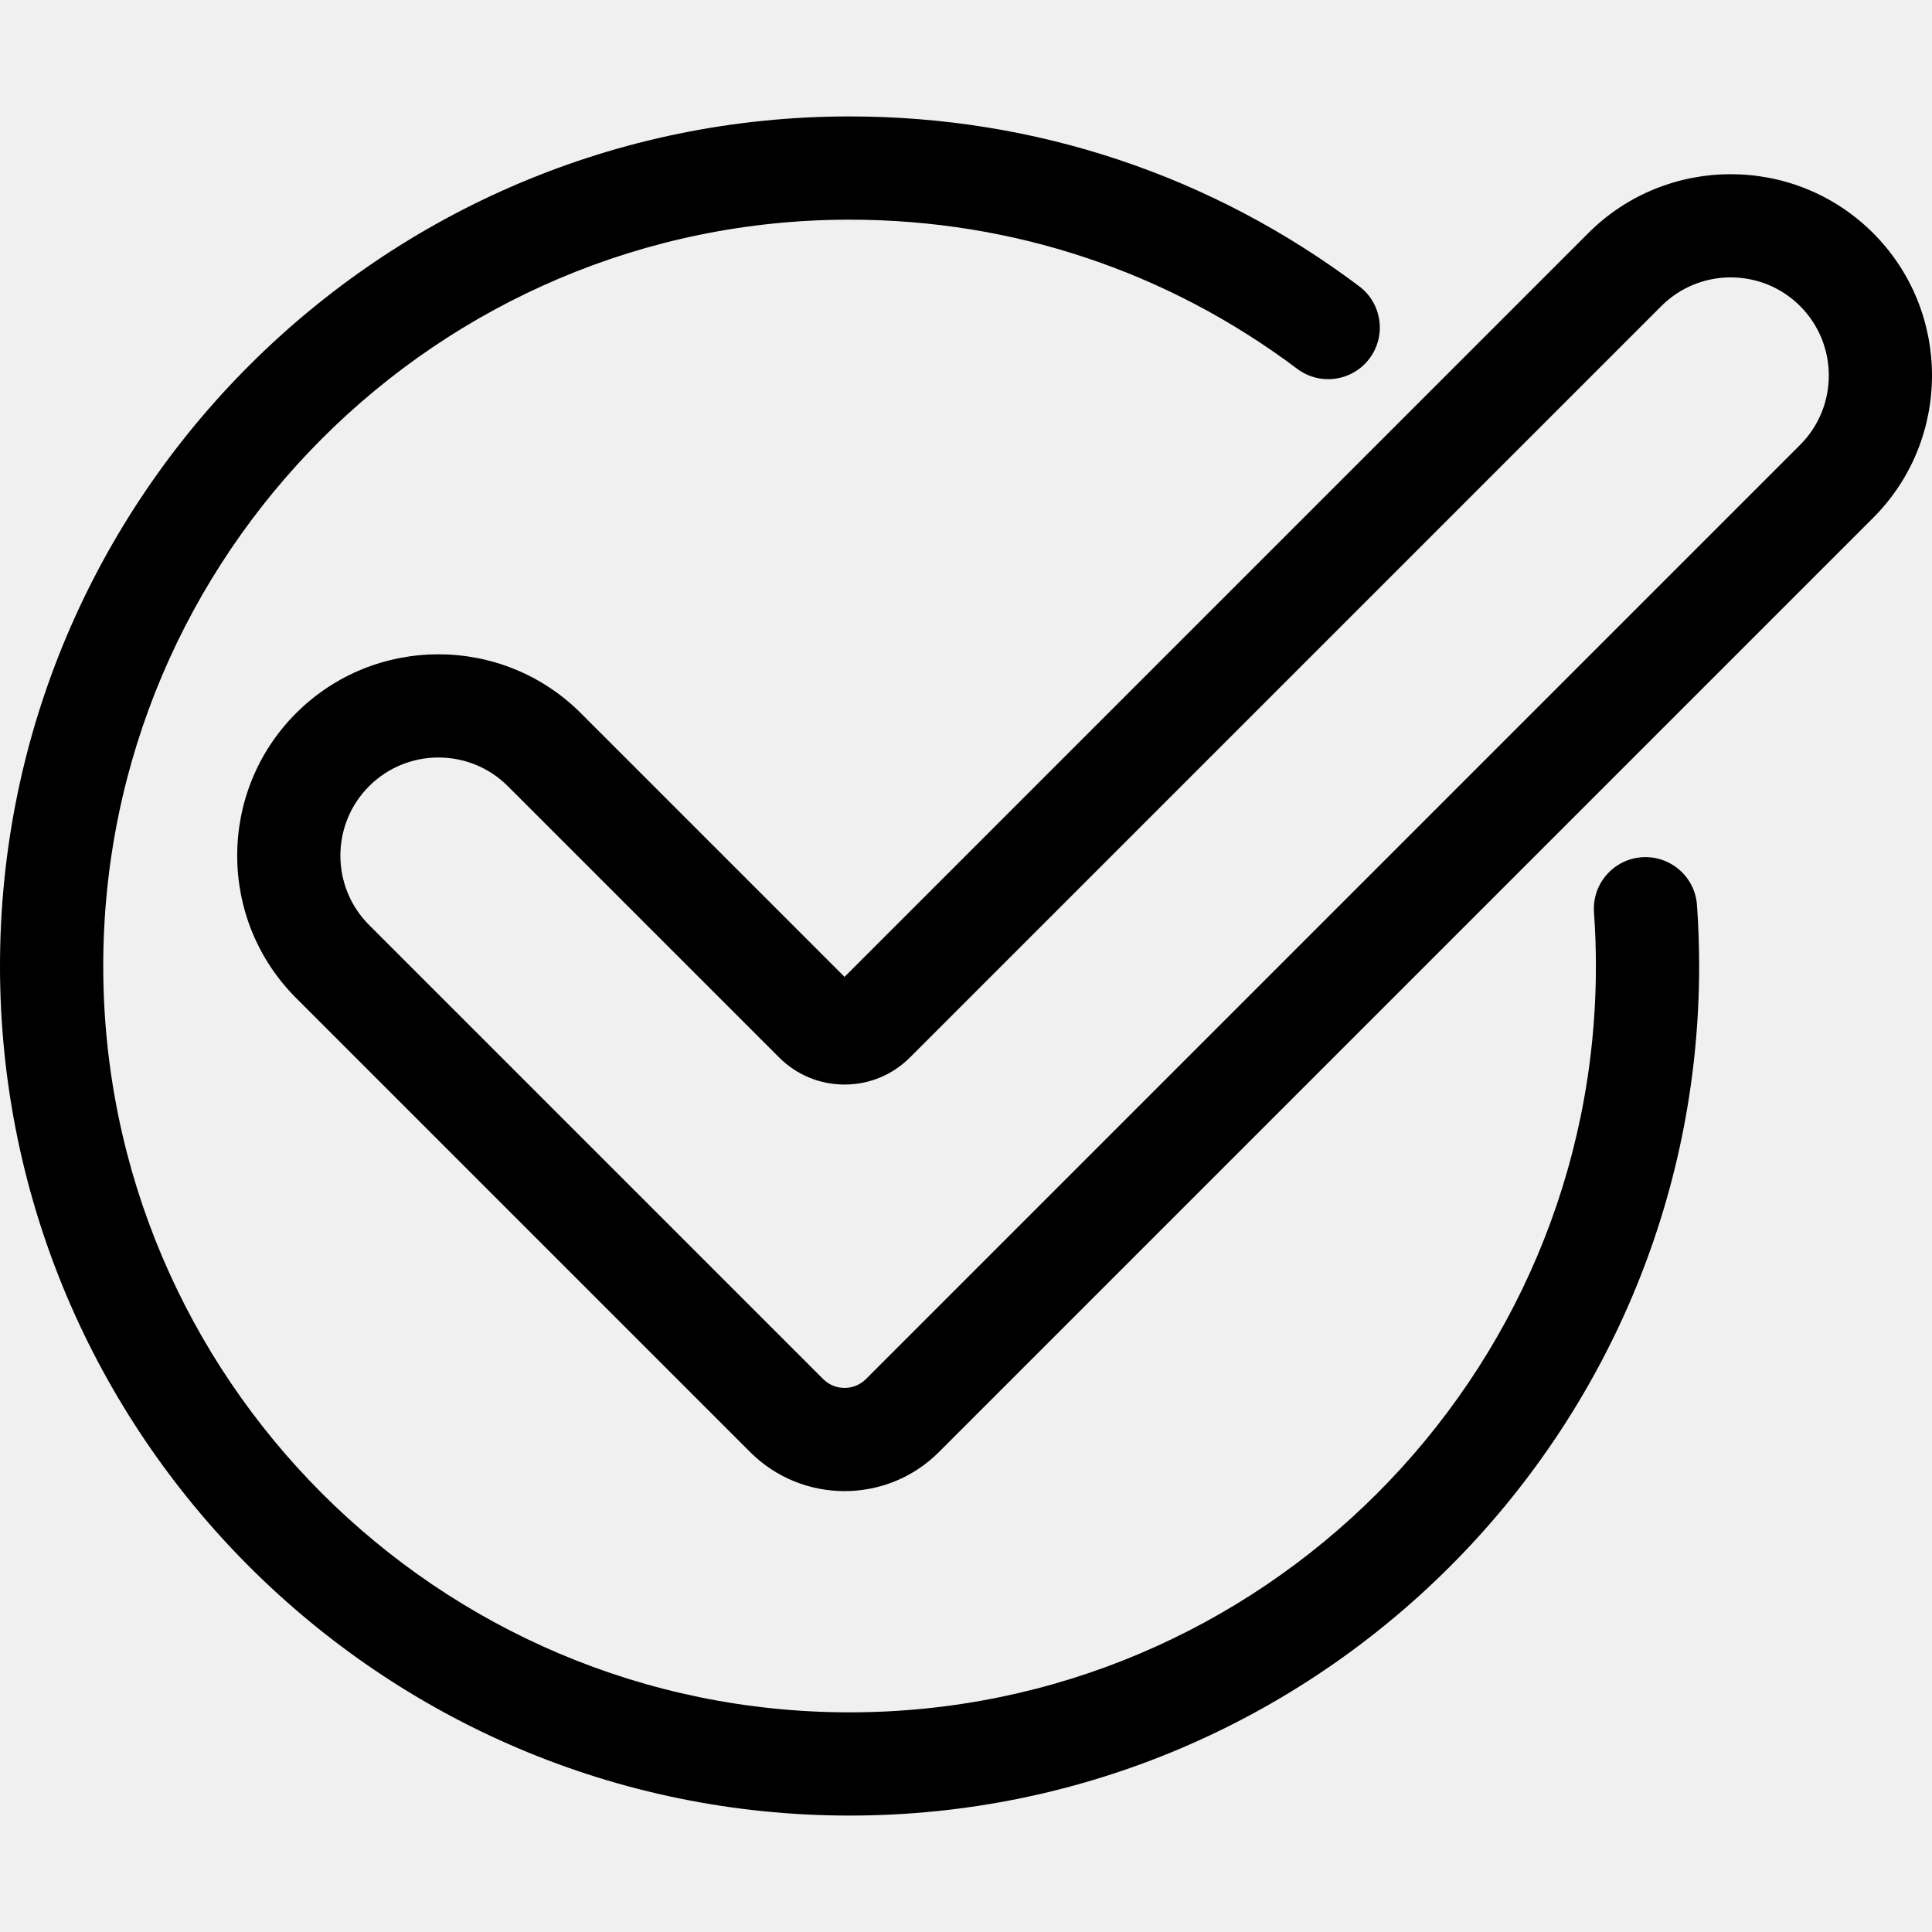
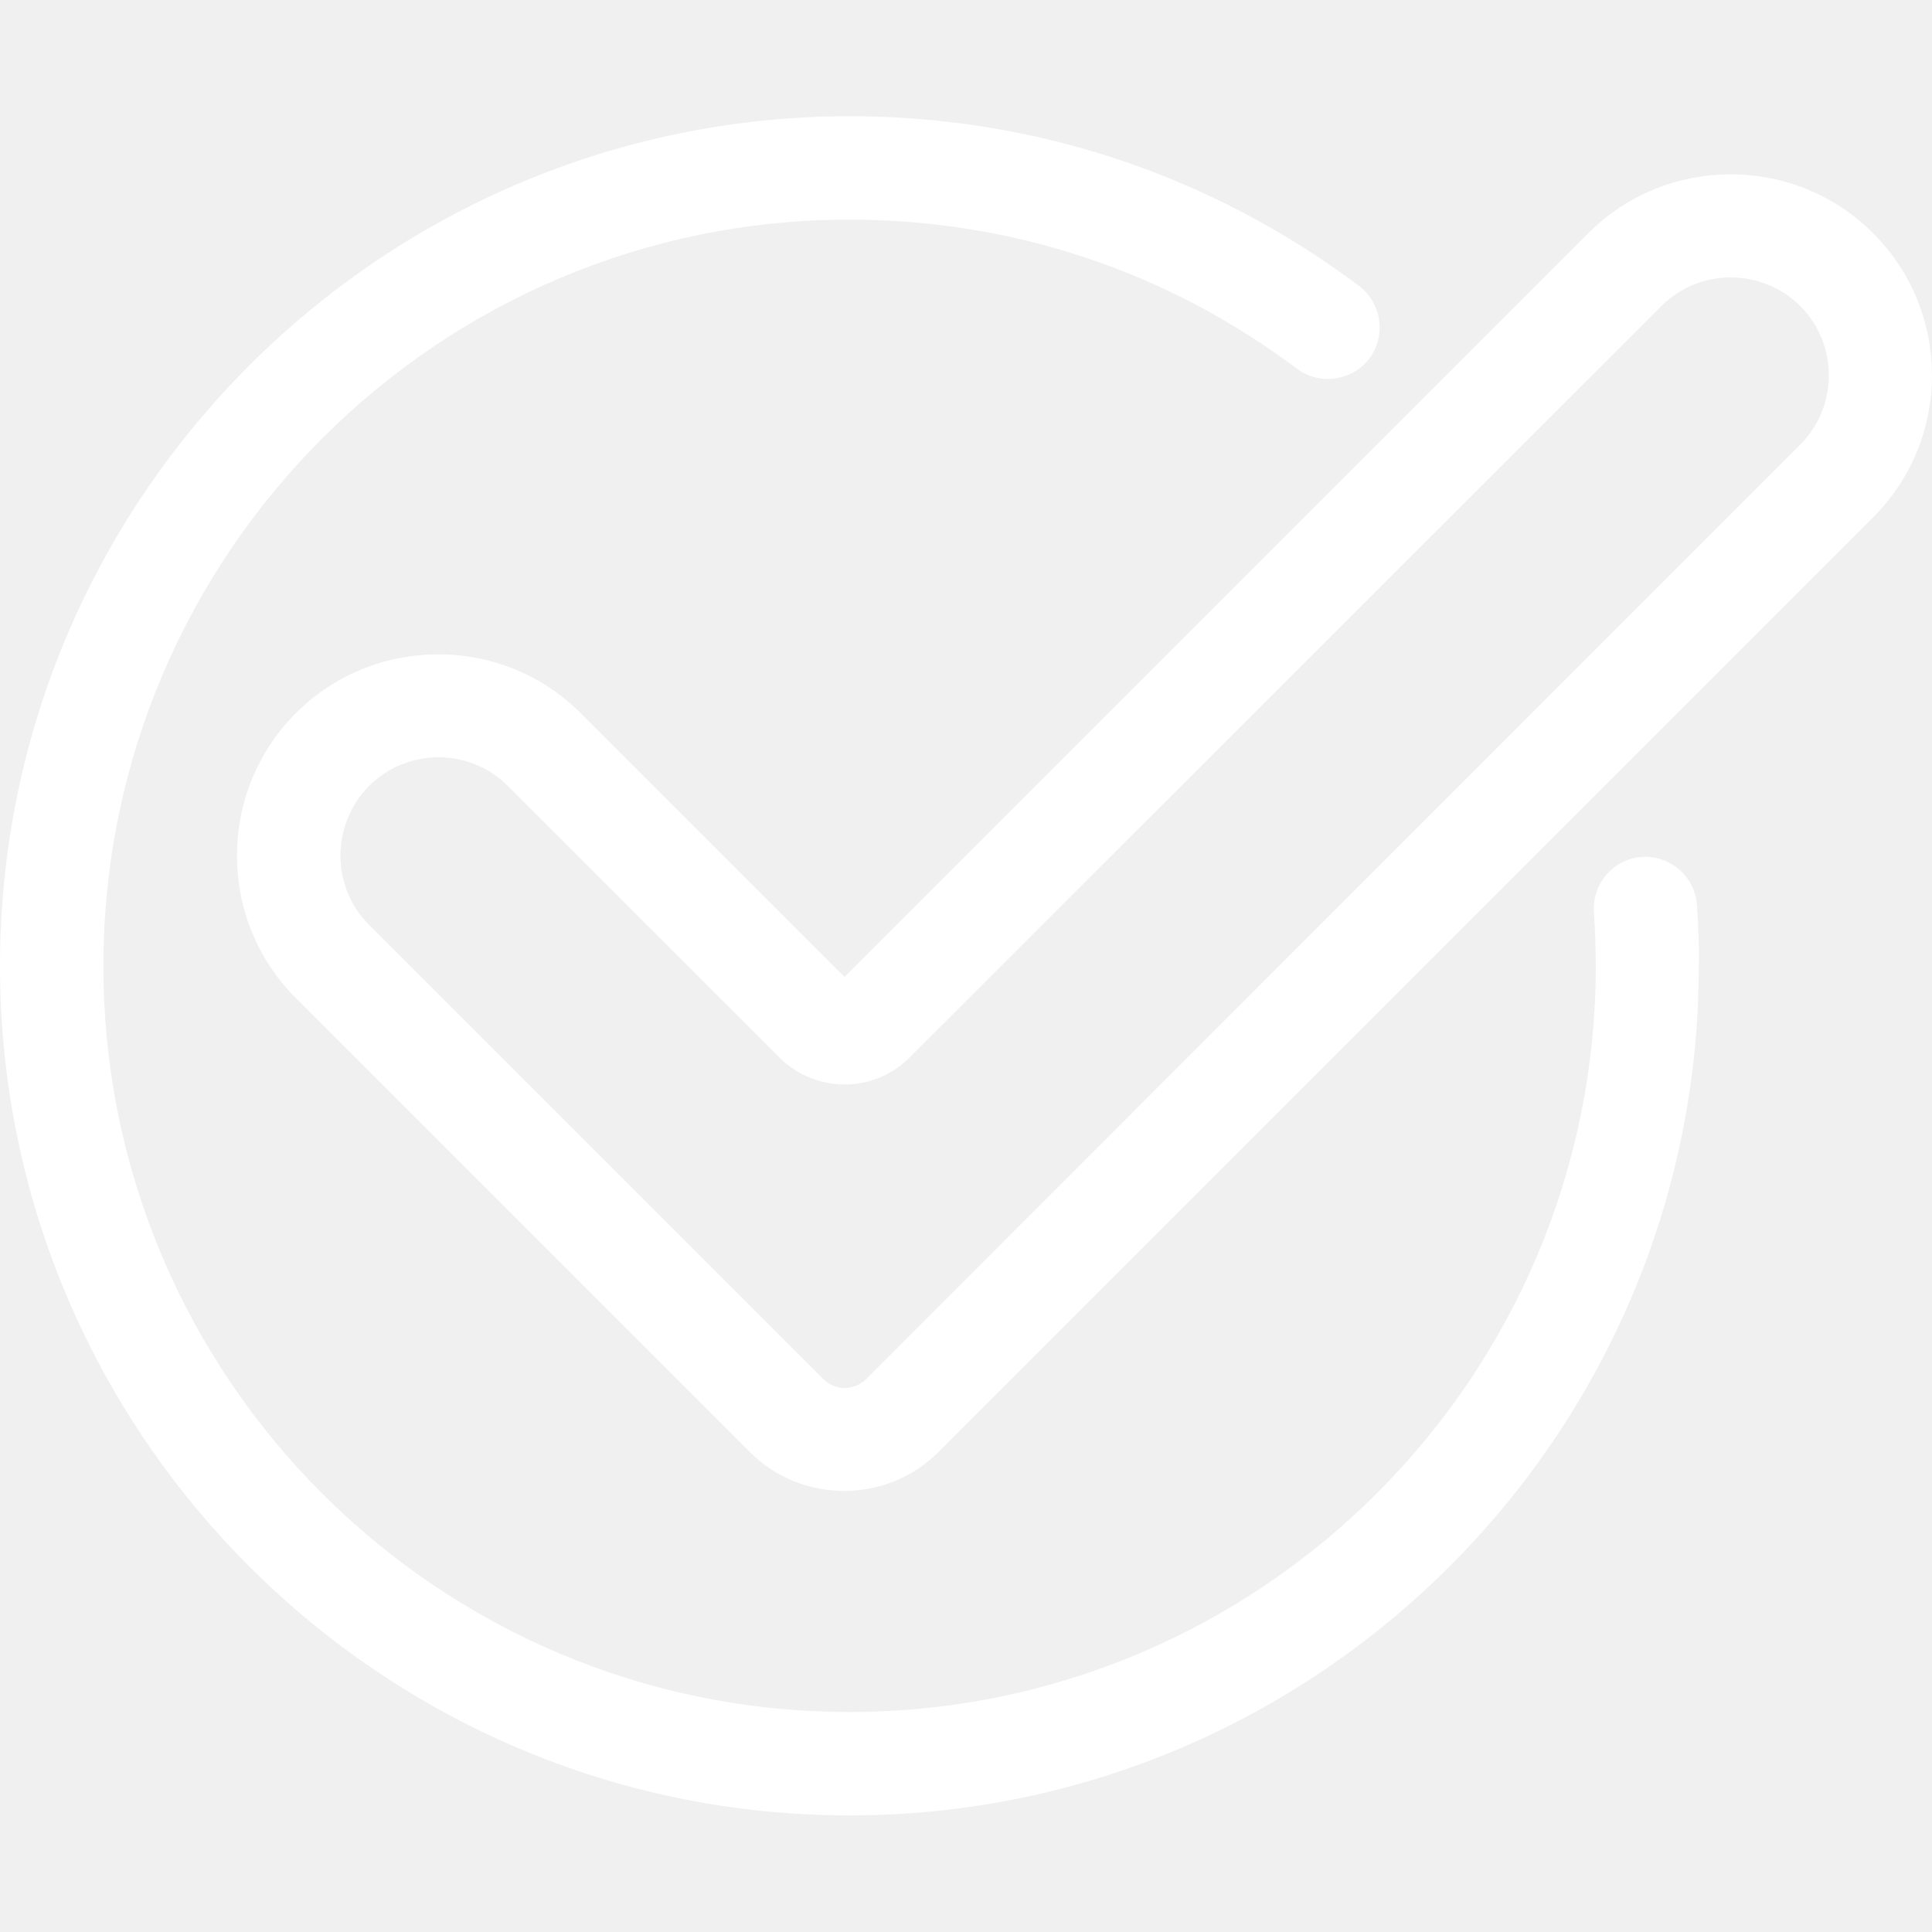
<svg xmlns="http://www.w3.org/2000/svg" version="1.1" id="Layer_1" x="0px" y="0px" viewBox="0 0 512 512" style="enable-background:new 0 0 512 512;" xml:space="preserve">
+   <style type="text/css">
+ 	.st0{fill:#FFFFFF;}
+ </style>
  <g>
    <g>
-       <path d="M449.716,239.842c-0.543-7.535-7.082-13.191-14.628-12.661c-7.536,0.543-13.204,7.092-12.662,14.628    c0.337,4.655,0.506,9.431,0.506,14.191c0,109.061-88.726,197.787-197.786,197.787C116.086,453.787,27.36,365.06,27.36,256    S116.086,58.214,225.147,58.214c43.191,0,84.21,13.668,118.62,39.525c6.041,4.538,14.615,3.321,19.154-2.718    c4.54-6.04,3.323-14.616-2.717-19.154c-39.189-29.447-85.891-45.012-135.058-45.012C101.001,30.854,0,131.855,0,256    s101.001,225.145,225.147,225.145S450.292,380.146,450.292,256C450.292,250.586,450.097,245.15,449.716,239.842z" />
+       <path class="st0" d="M449.7,239.8c-0.5-7.5-7.1-13.2-14.6-12.7c-7.5,0.5-13.2,7.1-12.7,14.6c0.3,4.7,0.5,9.4,0.5,14.2    c0,109.1-88.7,197.8-197.8,197.8S27.4,365.1,27.4,256S116.1,58.2,225.1,58.2c43.2,0,84.2,13.7,118.6,39.5c6,4.5,14.6,3.3,19.2-2.7    c4.5-6,3.3-14.6-2.7-19.2c-39.2-29.4-85.9-45-135.1-45C101,30.9,0,131.9,0,256s101,225.1,225.1,225.1s225.1-101,225.1-225.1    C450.3,250.6,450.1,245.1,449.7,239.8z" />
    </g>
  </g>
  <g>
    <g>
-       <path d="M496.395,61.77c-20.808-20.807-54.666-20.807-75.474,0l-197.11,197.108l-69.874-69.875    c-20.808-20.807-54.666-20.807-75.474,0c-20.808,20.808-20.808,54.666,0,75.474l120.341,120.341    c6.895,6.895,15.951,10.342,25.007,10.342c9.057,0,18.113-3.447,25.008-10.342l247.576-247.576    C517.201,116.435,517.201,82.579,496.395,61.77z M477.049,117.897L229.472,365.475c-3.12,3.12-8.2,3.12-11.32,0L97.811,245.133    c-10.141-10.141-10.141-26.64,0-36.781c5.07-5.072,11.729-7.606,18.39-7.606s13.321,2.535,18.39,7.606l71.882,71.882    c4.632,4.631,10.791,7.181,17.339,7.181c6.551,0,12.71-2.551,17.341-7.182L440.268,81.116c10.138-10.141,26.64-10.141,36.781,0    C487.189,91.257,487.189,107.756,477.049,117.897z" />
+       <path class="st0" d="M496.4,61.8c-20.8-20.8-54.7-20.8-75.5,0L223.8,258.9L153.9,189c-20.8-20.8-54.7-20.8-75.5,0    c-20.8,20.8-20.8,54.7,0,75.5l120.3,120.3c6.9,6.9,16,10.3,25,10.3c9.1,0,18.1-3.4,25-10.3l247.6-247.6    C517.2,116.4,517.2,82.6,496.4,61.8z M477,117.9L229.5,365.5c-3.1,3.1-8.2,3.1-11.3,0L97.8,245.1c-10.1-10.1-10.1-26.6,0-36.8    c5.1-5.1,11.7-7.6,18.4-7.6s13.3,2.5,18.4,7.6l71.9,71.9c4.6,4.6,10.8,7.2,17.3,7.2c6.6,0,12.7-2.6,17.3-7.2L440.3,81.1    c10.1-10.1,26.6-10.1,36.8,0C487.2,91.3,487.2,107.8,477,117.9z" />
    </g>
  </g>
-   <g>
- </g>
-   <g>
- </g>
-   <g>
- </g>
-   <g>
- </g>
-   <g>
- </g>
-   <g>
- </g>
-   <g>
- </g>
-   <g>
- </g>
-   <g>
- </g>
-   <g>
- </g>
-   <g>
- </g>
-   <g>
- </g>
-   <g>
- </g>
-   <g>
- </g>
-   <g>
- </g>
</svg>
